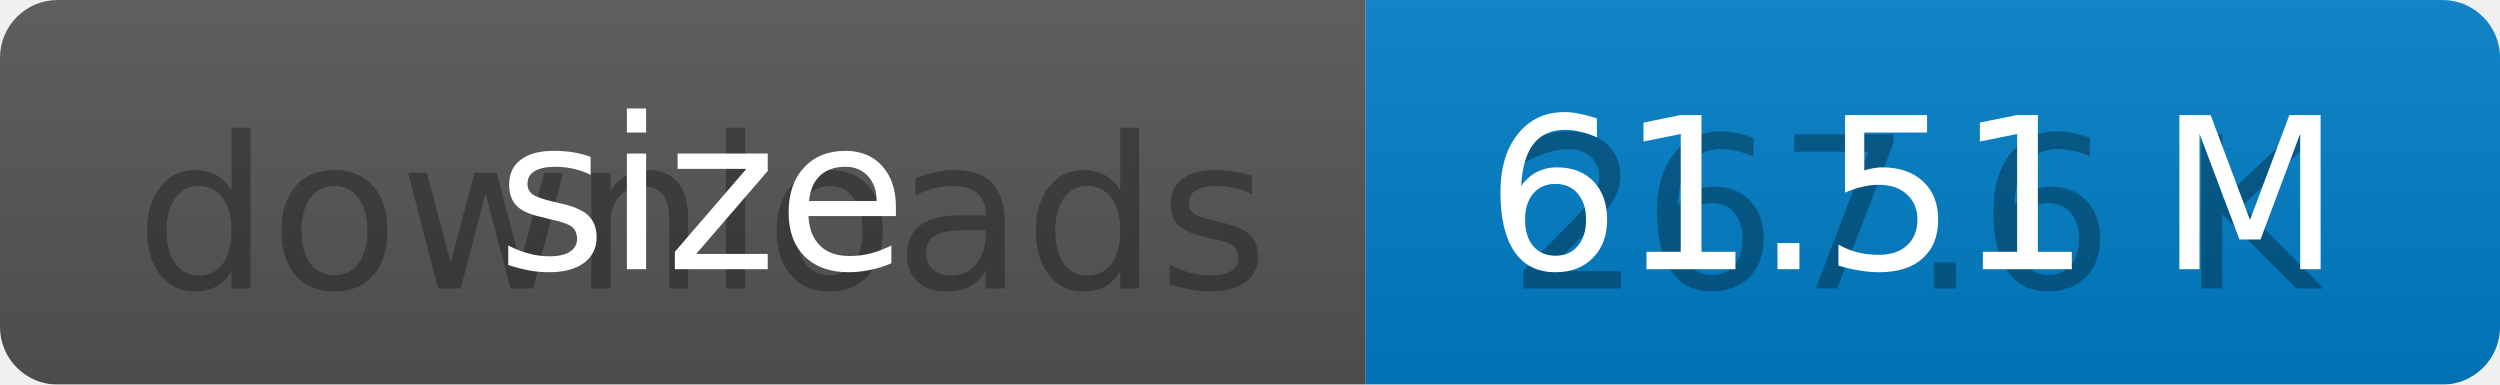
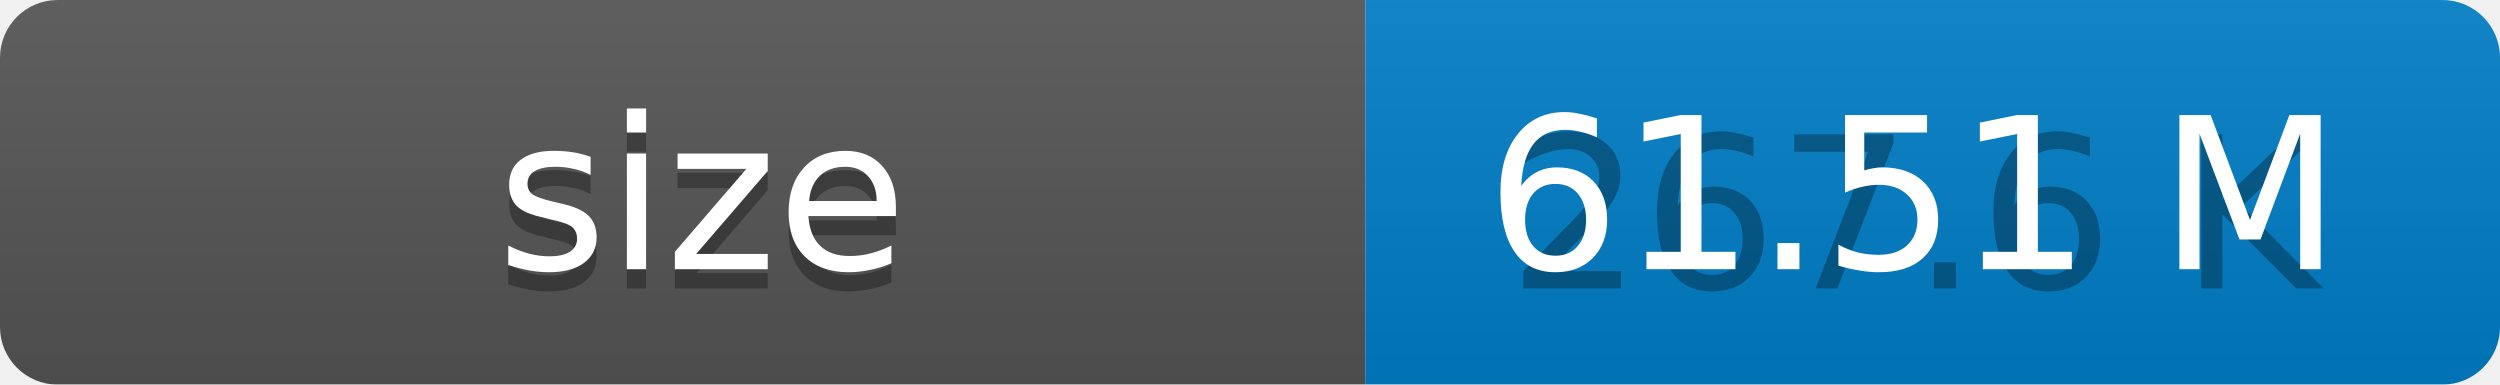
<svg xmlns="http://www.w3.org/2000/svg" width="130" height="20">
  <linearGradient id="b" x2="0" y2="100%">
    <stop offset="0" stop-color="#bbb" stop-opacity=".1" />
    <stop offset="1" stop-opacity=".1" />
  </linearGradient>
  <mask id="a">
    <rect width="130" height="20" rx="3" fill="#fff" />
  </mask>
  <g mask="url(#a)">
    <rect width="71" height="20" fill="#555" />
    <rect x="71" width="59" height="20" fill="#007ec6" />
    <rect width="130" height="20" fill="url(#b)" />
  </g>
  <g fill="#fff" text-anchor="middle" font-family="DejaVu Sans,Verdana,Geneva,sans-serif" font-size="11">
-     <text x="36.5" y="15" fill="#010101" fill-opacity=".3">downloads</text>
+     <text x="36.5" y="15" fill="#010101" fill-opacity=".3">size</text>
    <text x="36.5" y="14">size</text>
    <text x="99.5" y="15" fill="#010101" fill-opacity=".3">267.6 K </text>
    <text x="99.5" y="14">61.51 M </text>
  </g>
</svg>
